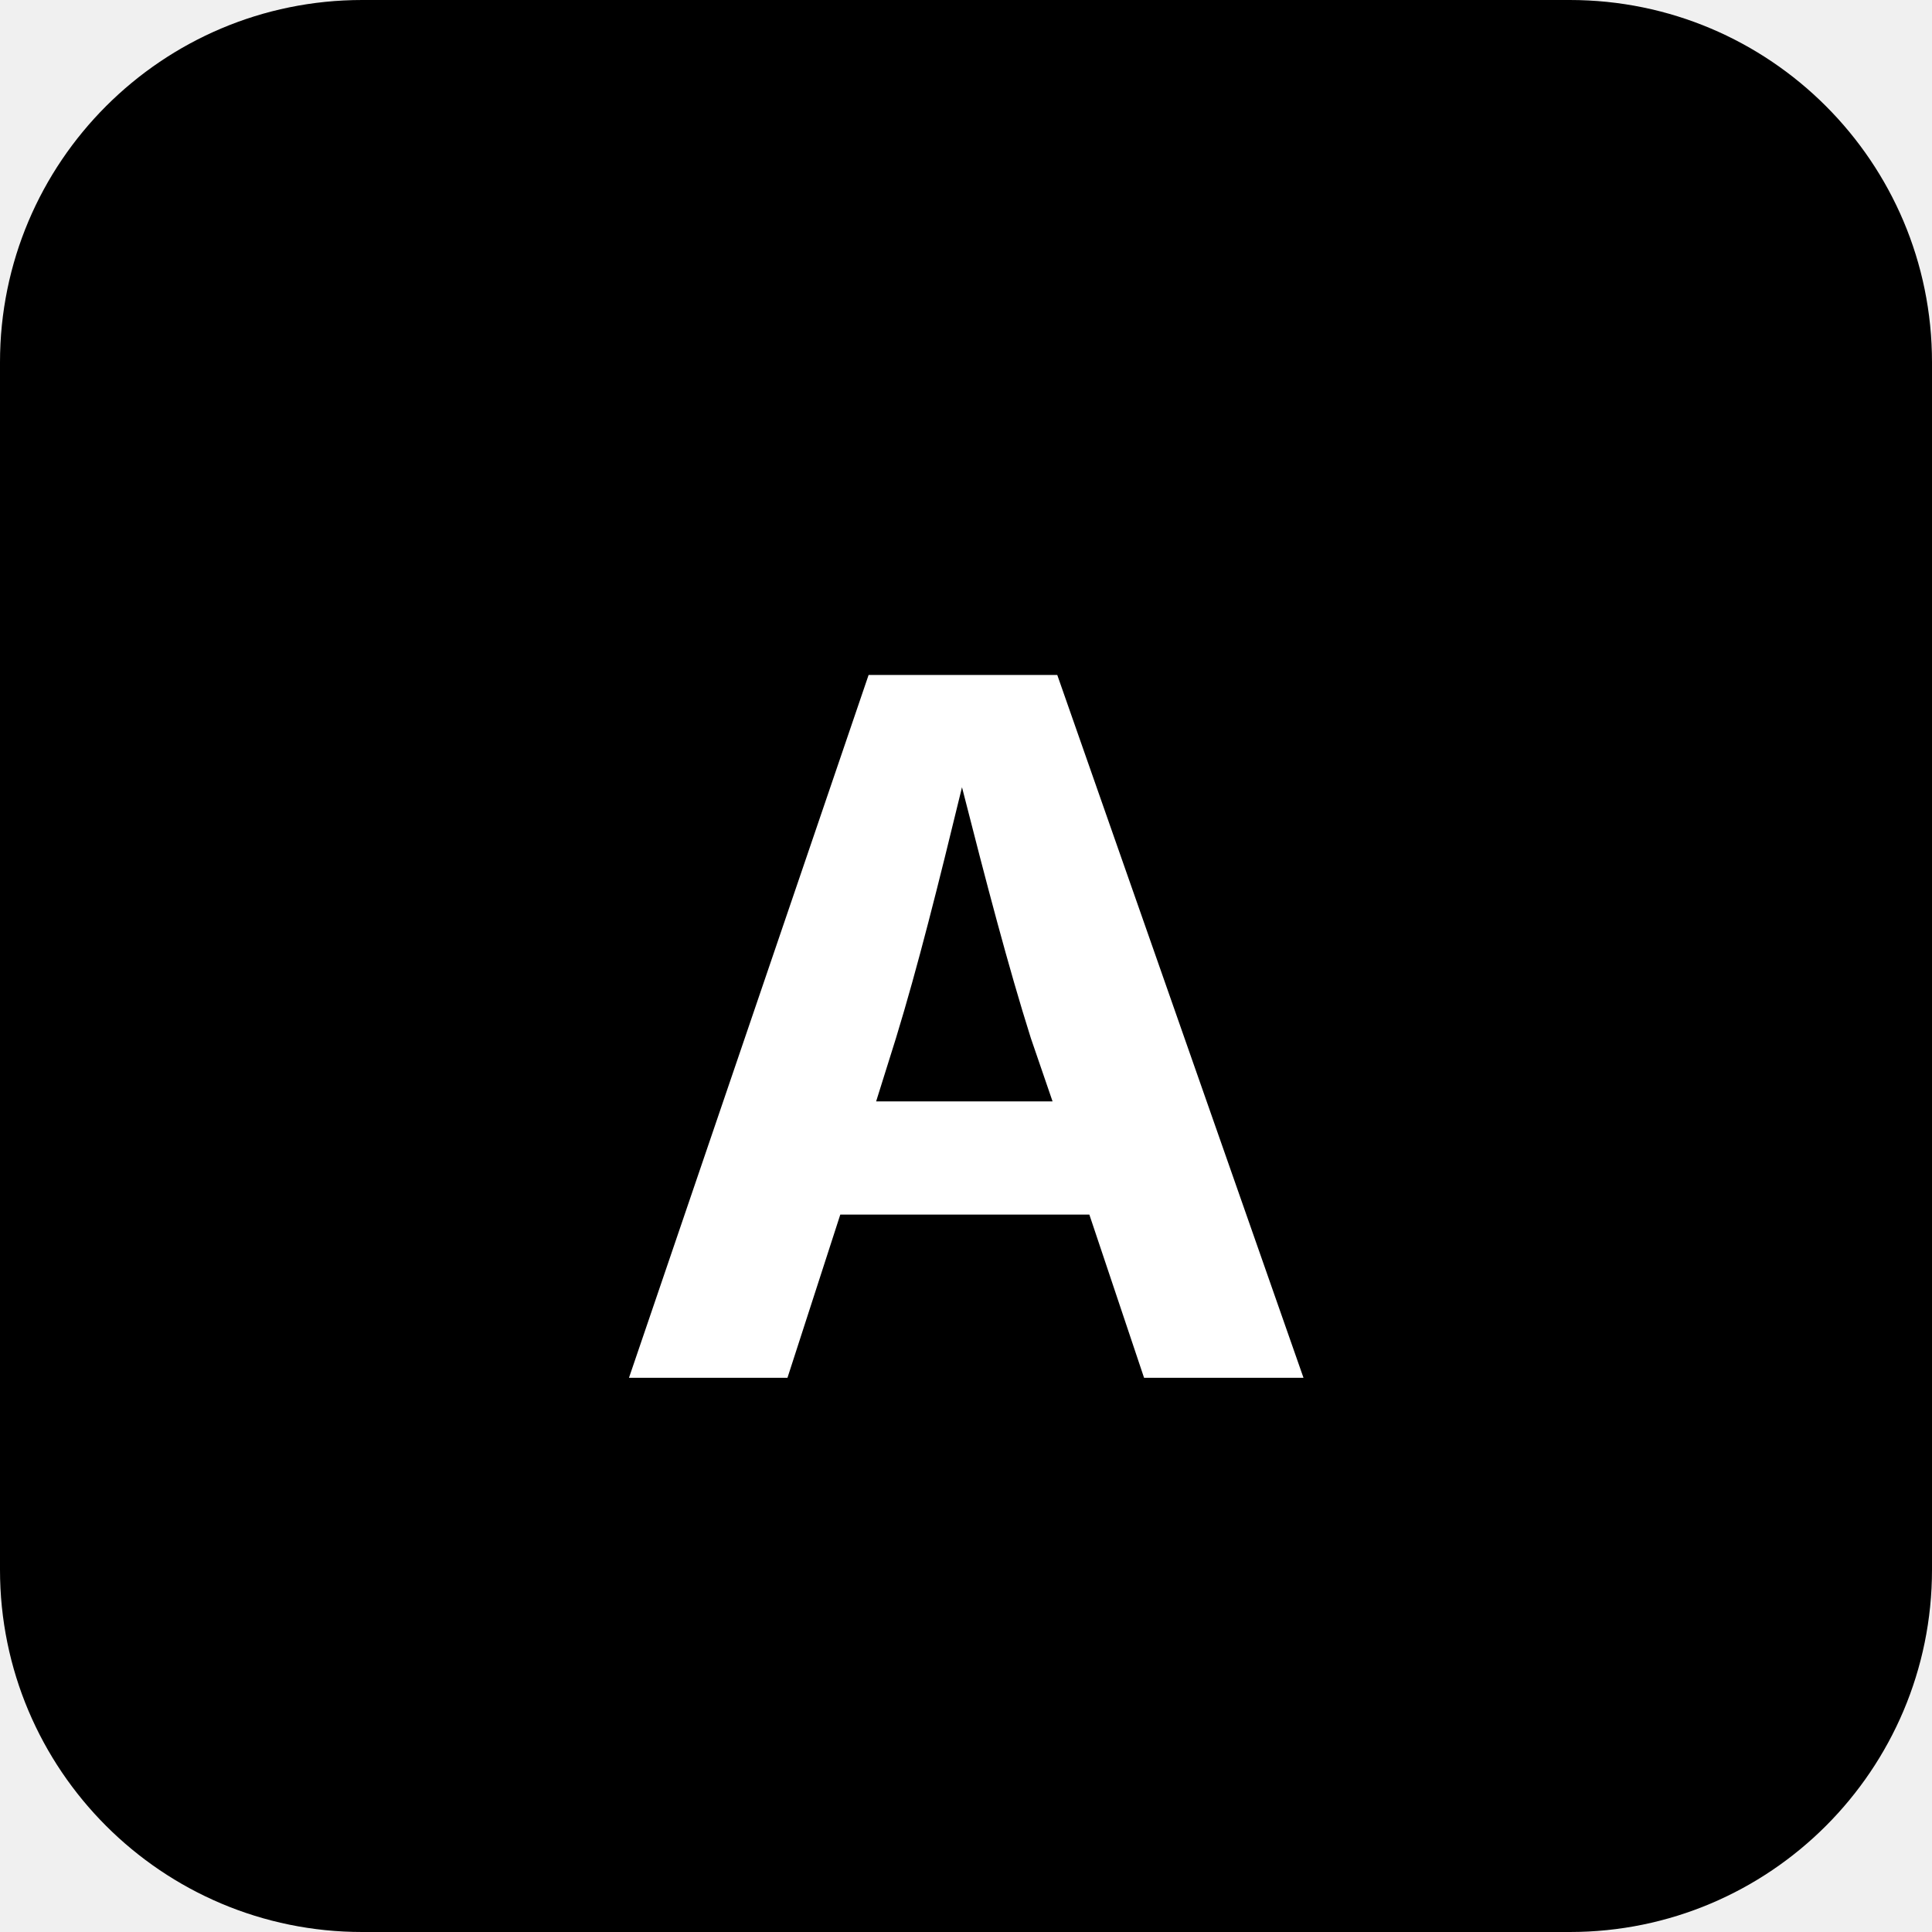
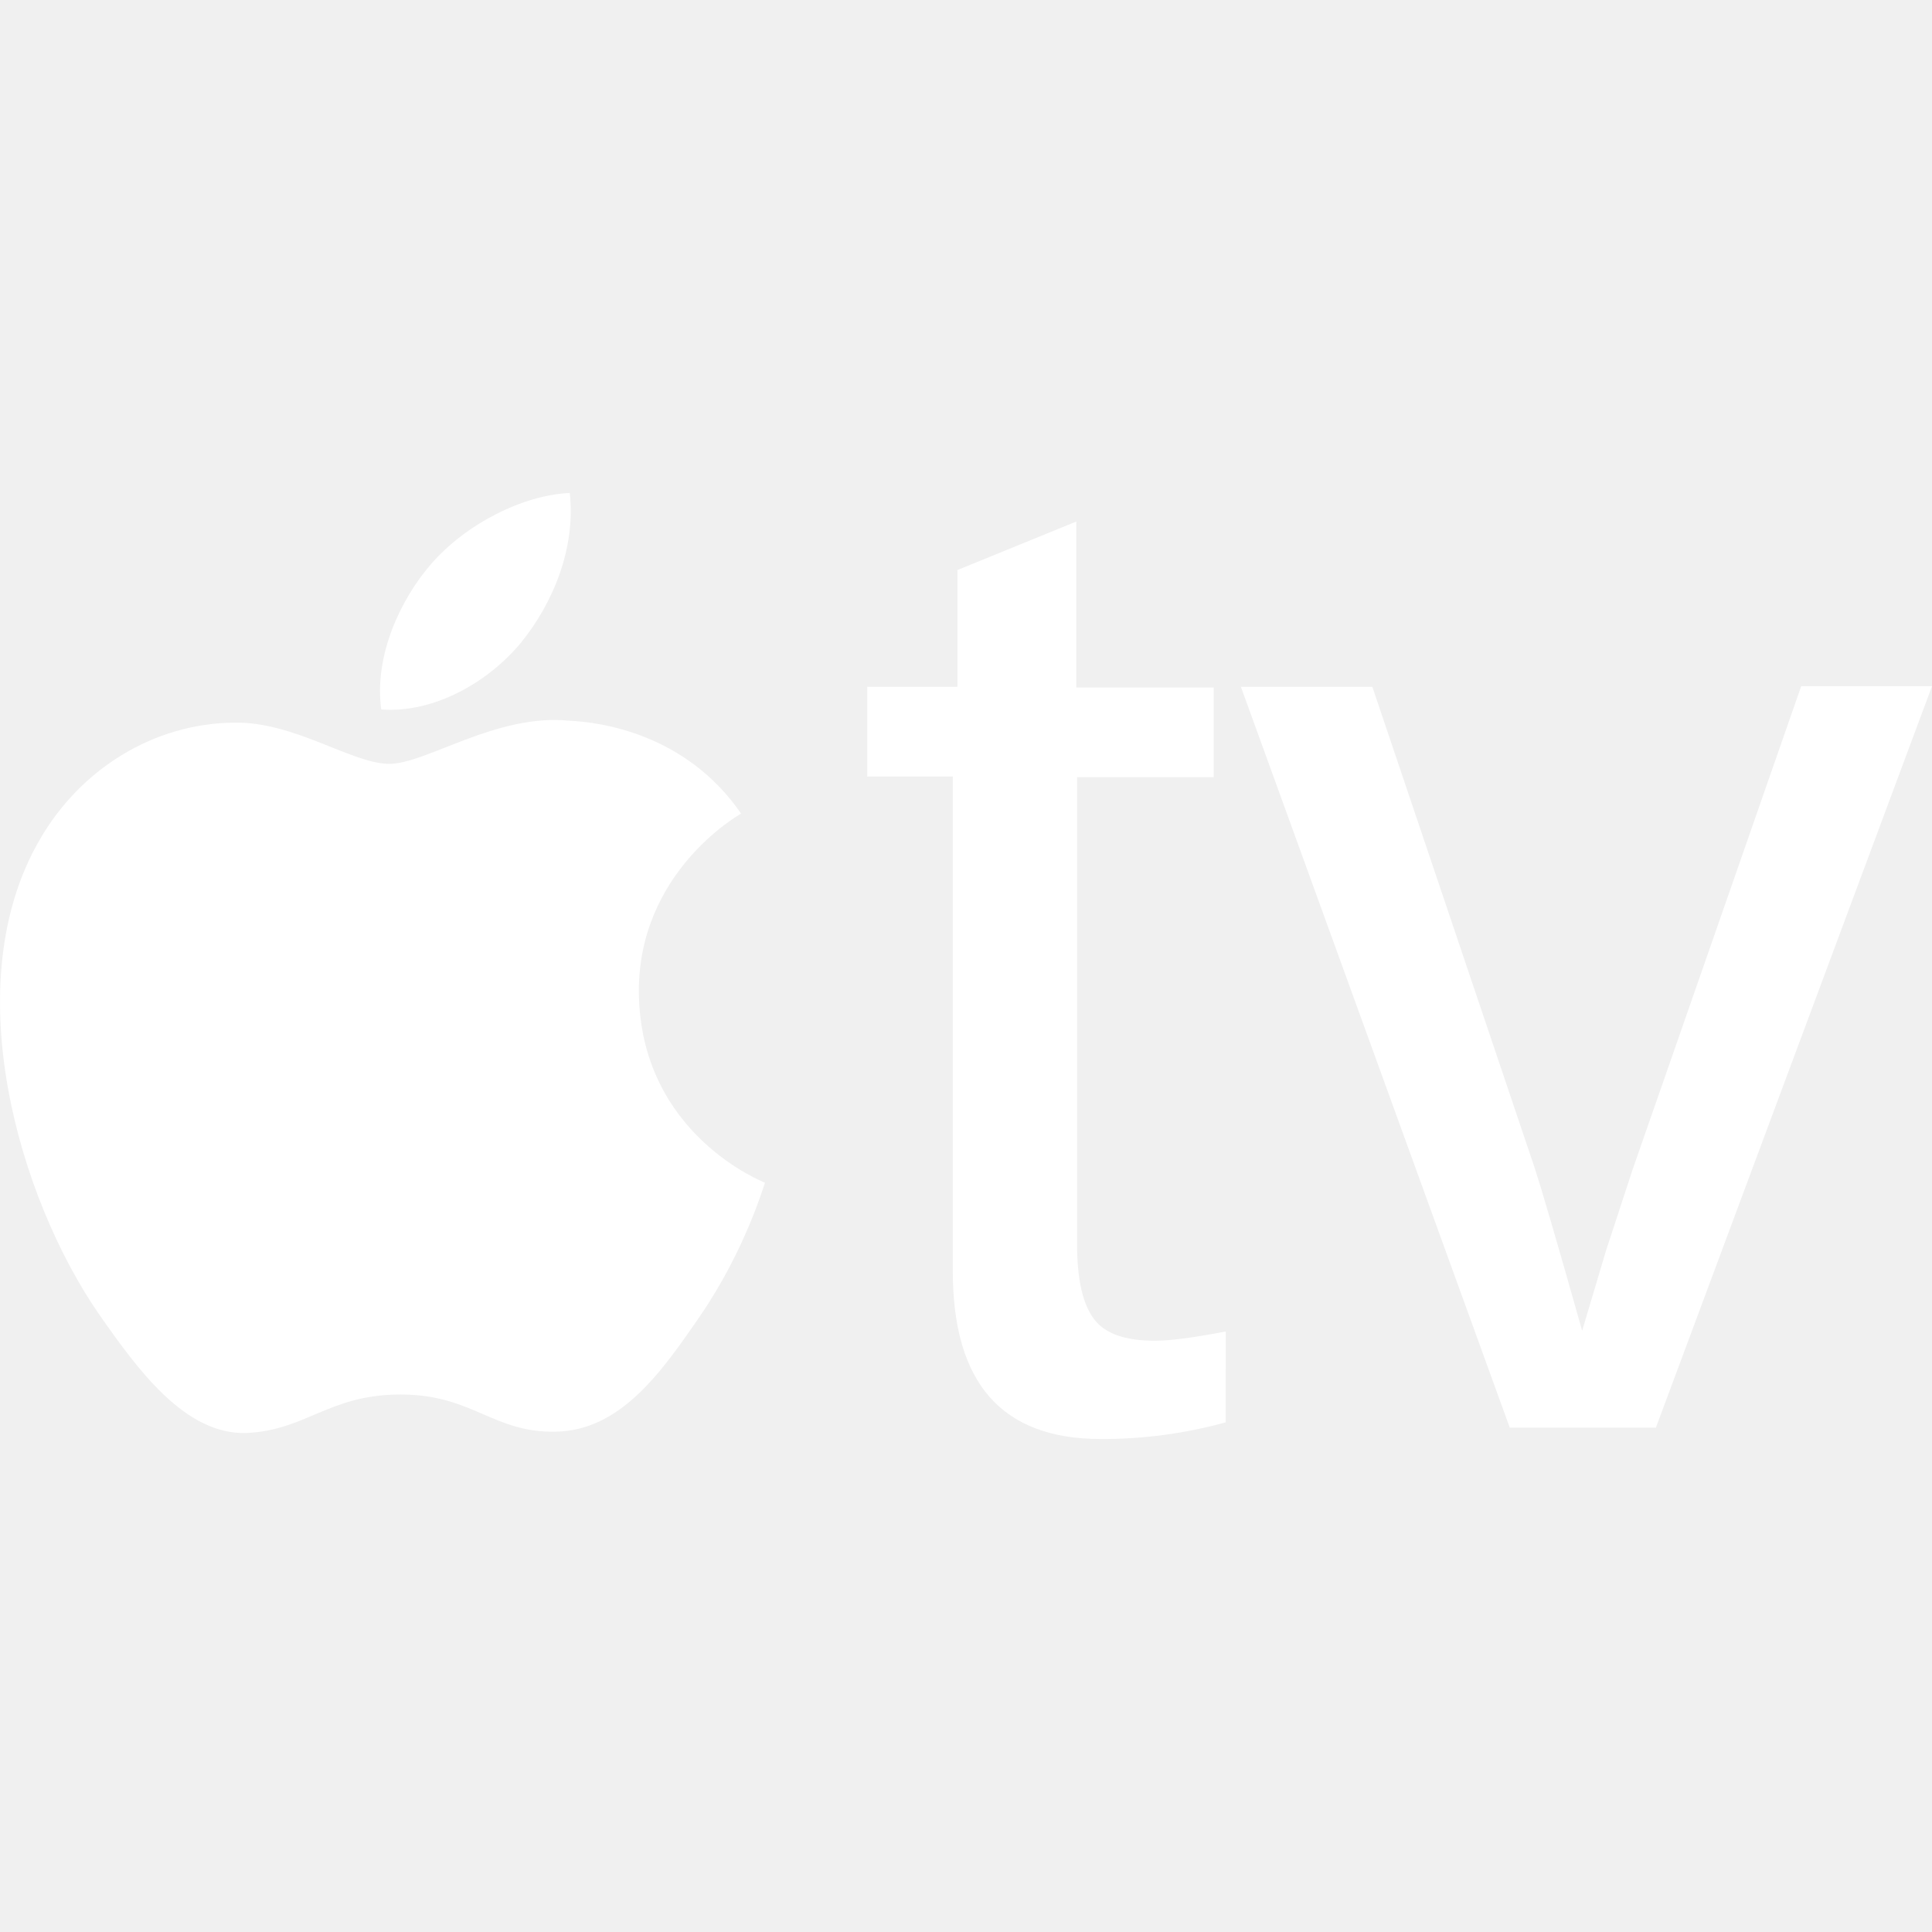
- <svg xmlns="http://www.w3.org/2000/svg" viewBox="0 0 32 32" width="32" height="32">
-   <rect width="32" height="32" rx="6" fill="#000000" />
-   <text x="16" y="17" text-anchor="middle" dominant-baseline="central" font-family="Inter, system-ui, -apple-system, sans-serif" font-size="16" font-weight="700" fill="#FFFFFF">A</text>
+ <svg xmlns="http://www.w3.org/2000/svg" fill="#FFFFFF" role="img" viewBox="0 0 24 24">
+   <path d="M20.57 17.735h-1.815l-3.34-9.203h1.633l2.02 5.987c.075.231.273.9.586 2.012l.297-.997.33-1.006 2.094-6.004H24zm-5.344-.066a5.76 5.76 0 0 1-1.55.207c-1.23 0-1.84-.693-1.84-2.087V9.646h-1.063V8.532h1.121V7.081l1.476-.602v2.062h1.707v1.113H13.38v5.805c0 .446.074.75.214.932.14.182.396.264.75.264.207 0 .495-.041.883-.115zm-7.29-5.343c.017 1.764 1.55 2.358 1.567 2.366-.017.042-.248.842-.808 1.658-.487.71-.99 1.418-1.79 1.435-.783.016-1.03-.462-1.93-.462-.89 0-1.17.445-1.913.478-.758.025-1.344-.775-1.838-1.484-.998-1.451-1.765-4.098-.734-5.88.51-.89 1.426-1.451 2.416-1.46.75-.016 1.468.512 1.93.512.461 0 1.327-.627 2.234-.536.38.016 1.452.157 2.136 1.154-.058.033-1.278.743-1.27 2.219M6.468 7.988c.404-.495.685-1.18.61-1.864-.585.025-1.294.388-1.723.883-.38.437-.71 1.138-.619 1.806.652.05 1.328-.338 1.732-.825Z" />
</svg>
